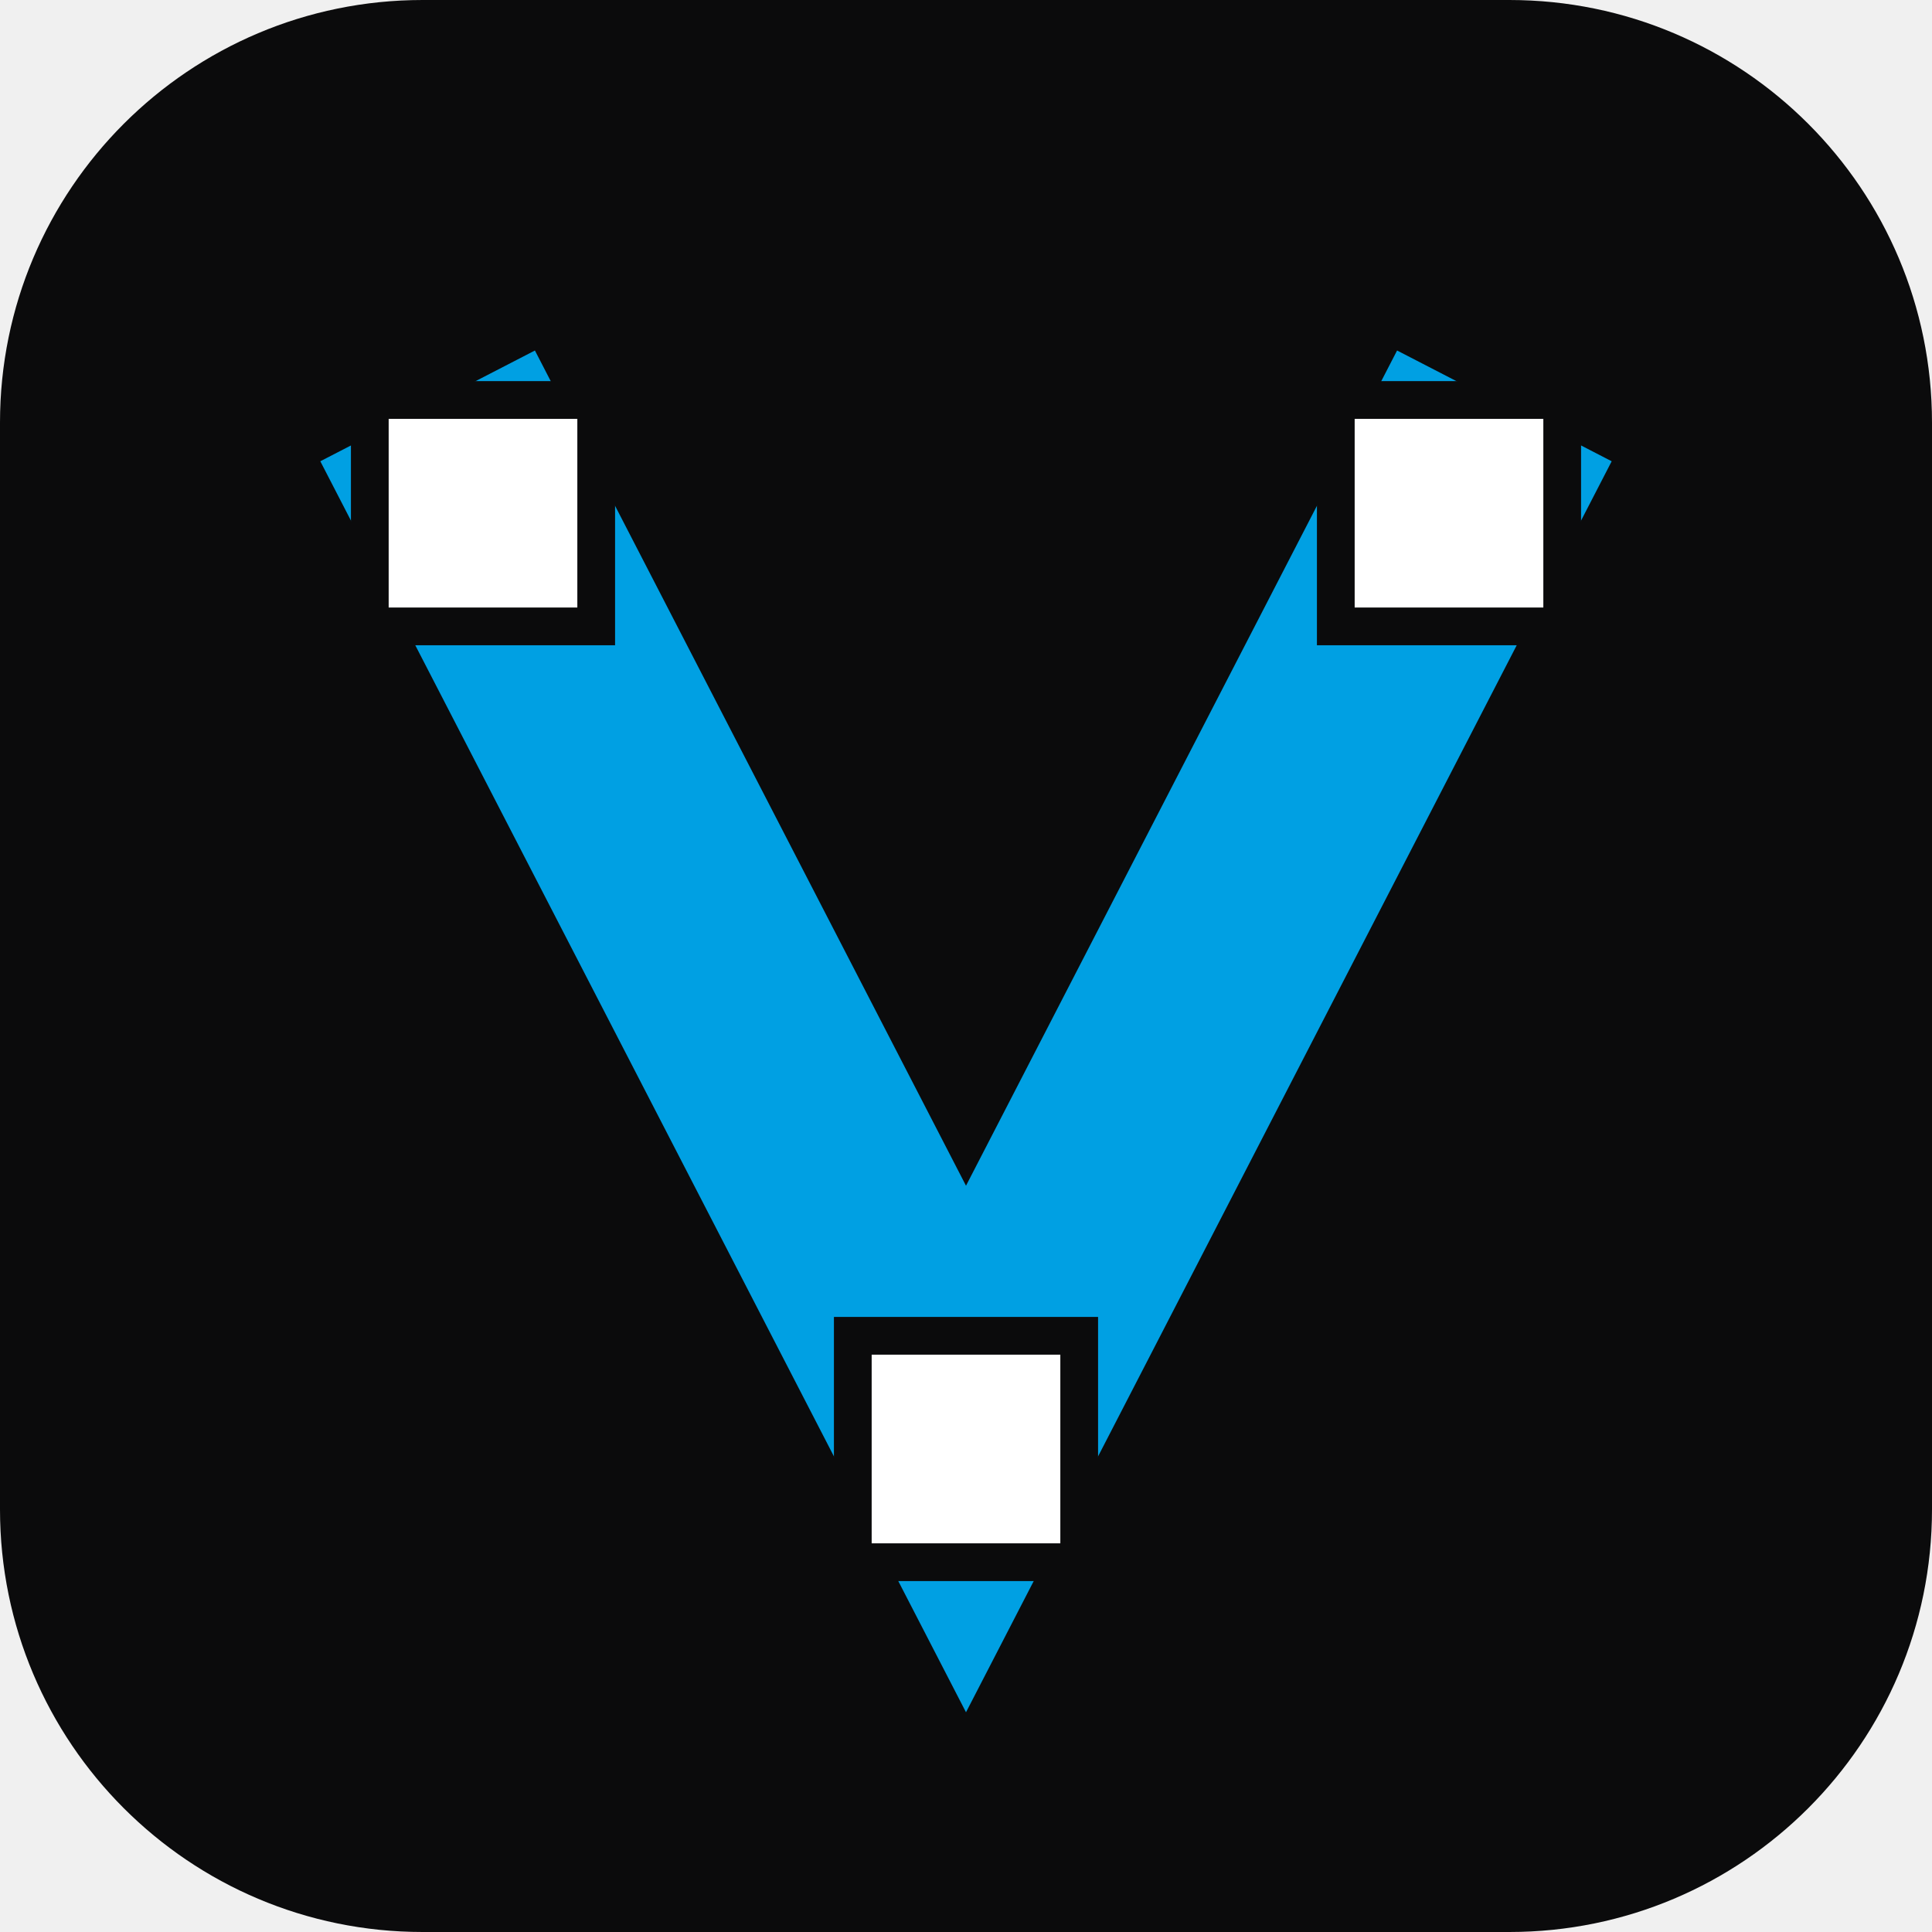
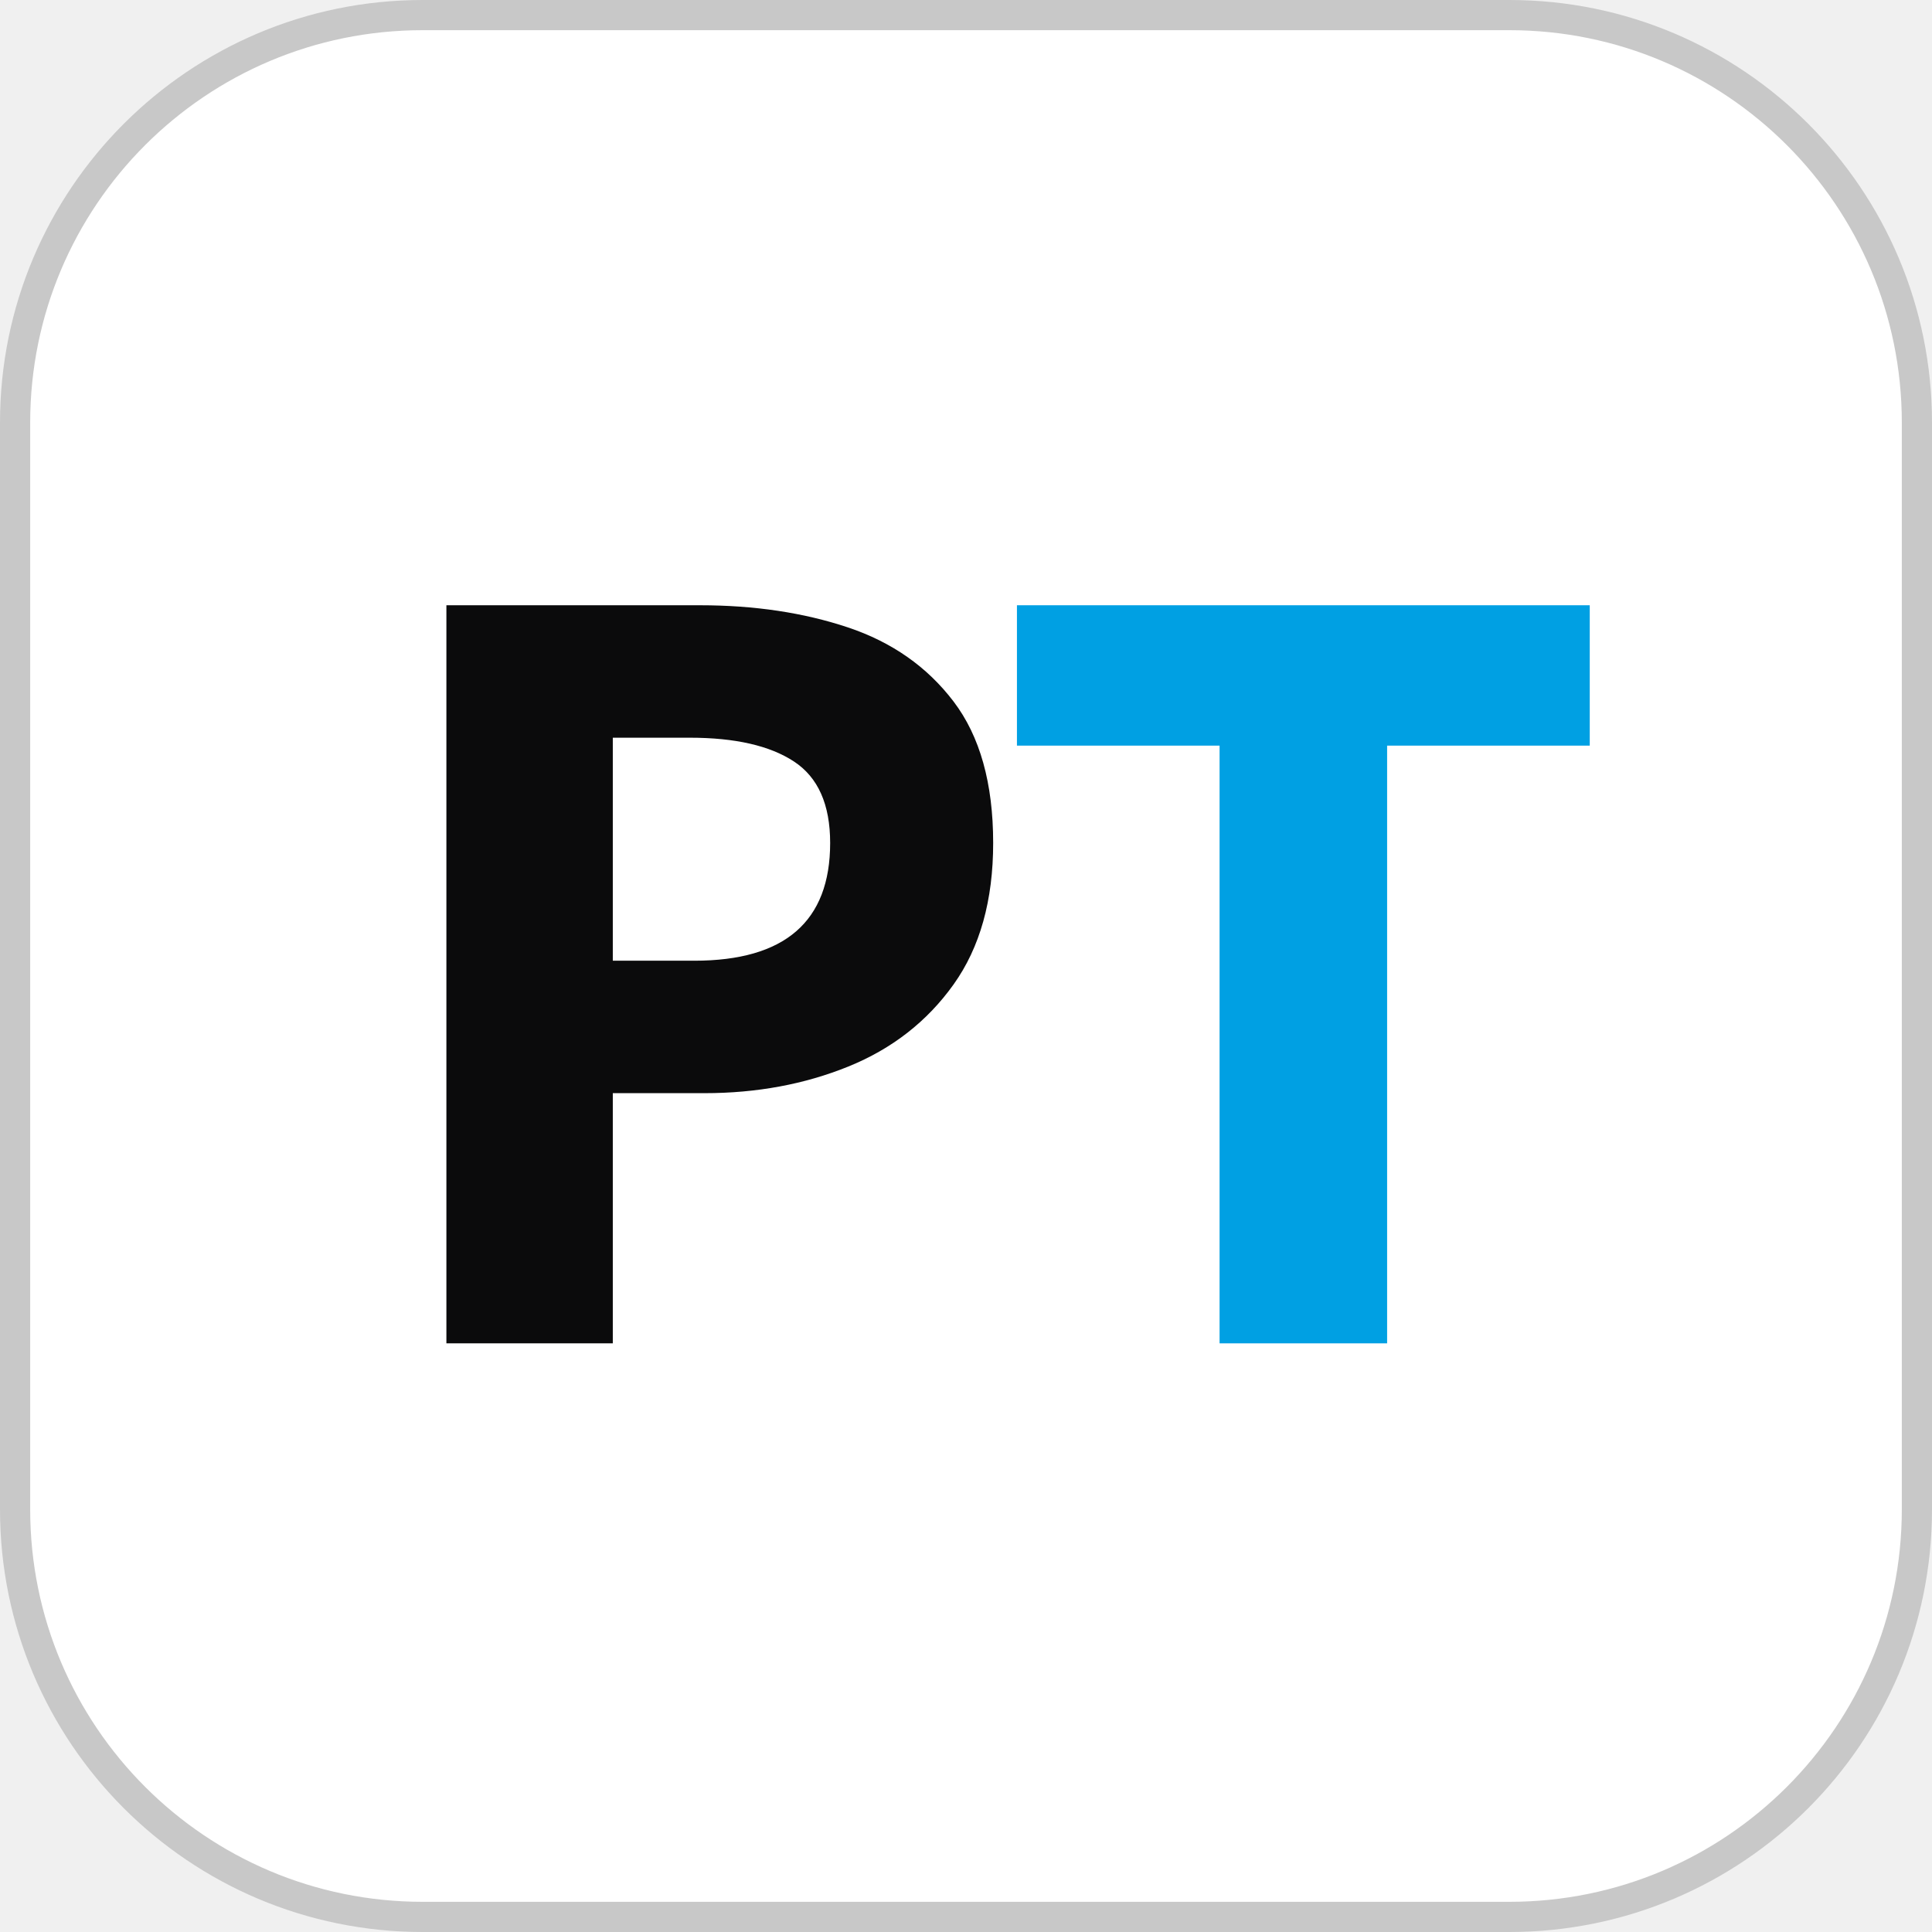
<svg xmlns="http://www.w3.org/2000/svg" width="512" height="512" viewBox="0 0 512 512">
-   <rect x="0" y="0" width="512" height="512" rx="112" ry="112" fill="#0b0b0c" />
-   <path d="M 128 136 L 256 384 L 384 136" fill="none" stroke="#00a0e3" stroke-width="64" stroke-linejoin="miter" stroke-linecap="square" stroke-miterlimit="10" />
-   <rect x="98" y="106" width="60" height="60" fill="#ffffff" stroke="#0b0b0c" stroke-width="10" />
-   <rect x="354" y="106" width="60" height="60" fill="#ffffff" stroke="#0b0b0c" stroke-width="10" />
-   <rect x="226" y="354" width="60" height="60" fill="#ffffff" stroke="#0b0b0c" stroke-width="10" />
+   <g id="Layer_1" data-name="Layer 1">
+     <path d="M112 4 L400 4 C459.647 4 508 52.353 508 112 L508 400 C508 459.647 459.647 508 400 508 L112 508 C52.353 508 4 459.647 4 400 L4 112 C4 52.353 52.353 4 112 4 Z" fill="#ffffff" stroke="#c8c8c8" stroke-width="8" />
+     <g>
+       <path d="M118.3 356 L118.3 160.4 L185.5 160.4 C199.9 160.4 212.95 162.35 224.65 166.25 C236.35 170.15 245.7 176.7 252.7 185.9 C259.7 195.1 263.2 207.6 263.2 223.4 C263.2 238.6 259.7 251.1 252.7 260.9 C245.7 270.7 236.4 277.95 224.8 282.65 C213.2 287.35 200.5 289.7 186.7 289.7 L162.4 289.7 L162.4 356 Z M162.4 254.6 L184 254.6 C208 254.6 220 244.2 220 223.4 C220 213.2 216.8 206 210.4 201.8 C204 197.6 194.8 195.5 182.8 195.5 L162.4 195.5 Z" fill="#0b0b0c" />
+       <path d="M323.2 356 L323.2 197.6 L269.5 197.6 L269.5 160.4 L421.3 160.4 L421.3 197.6 L367.6 197.6 L367.6 356 Z" fill="#00a0e3" />
+     </g>
+   </g>
</svg>
